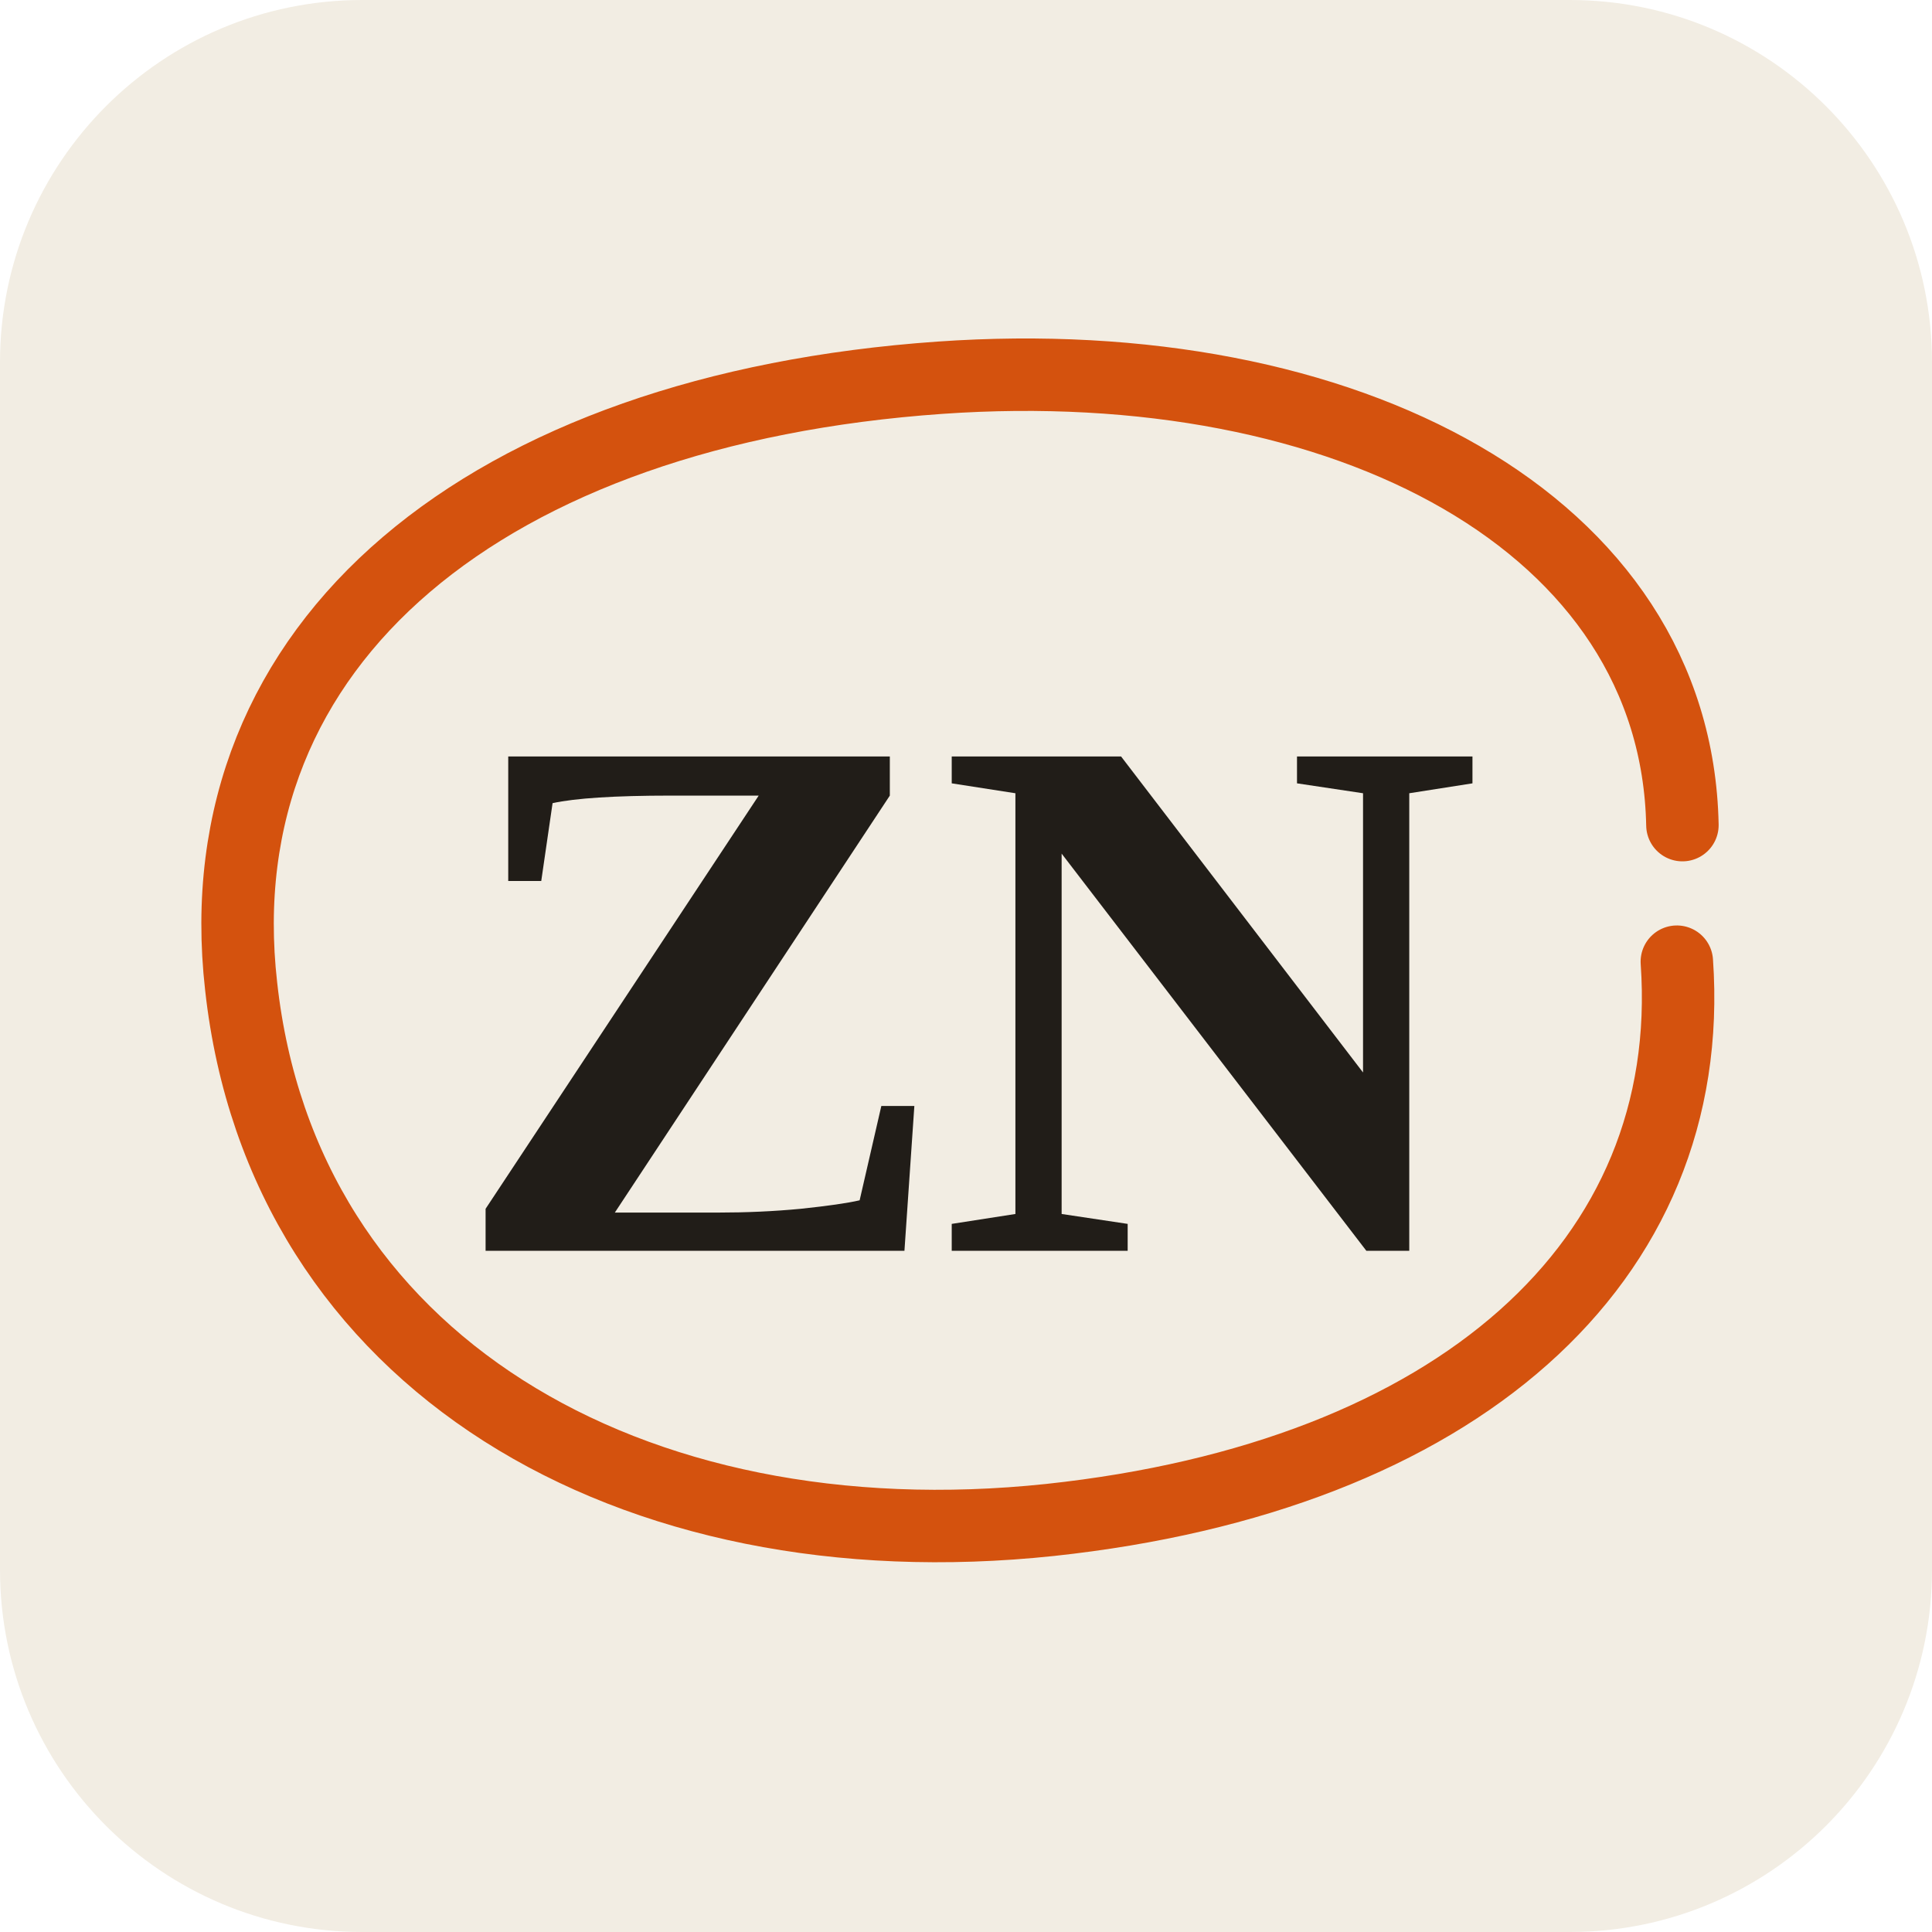
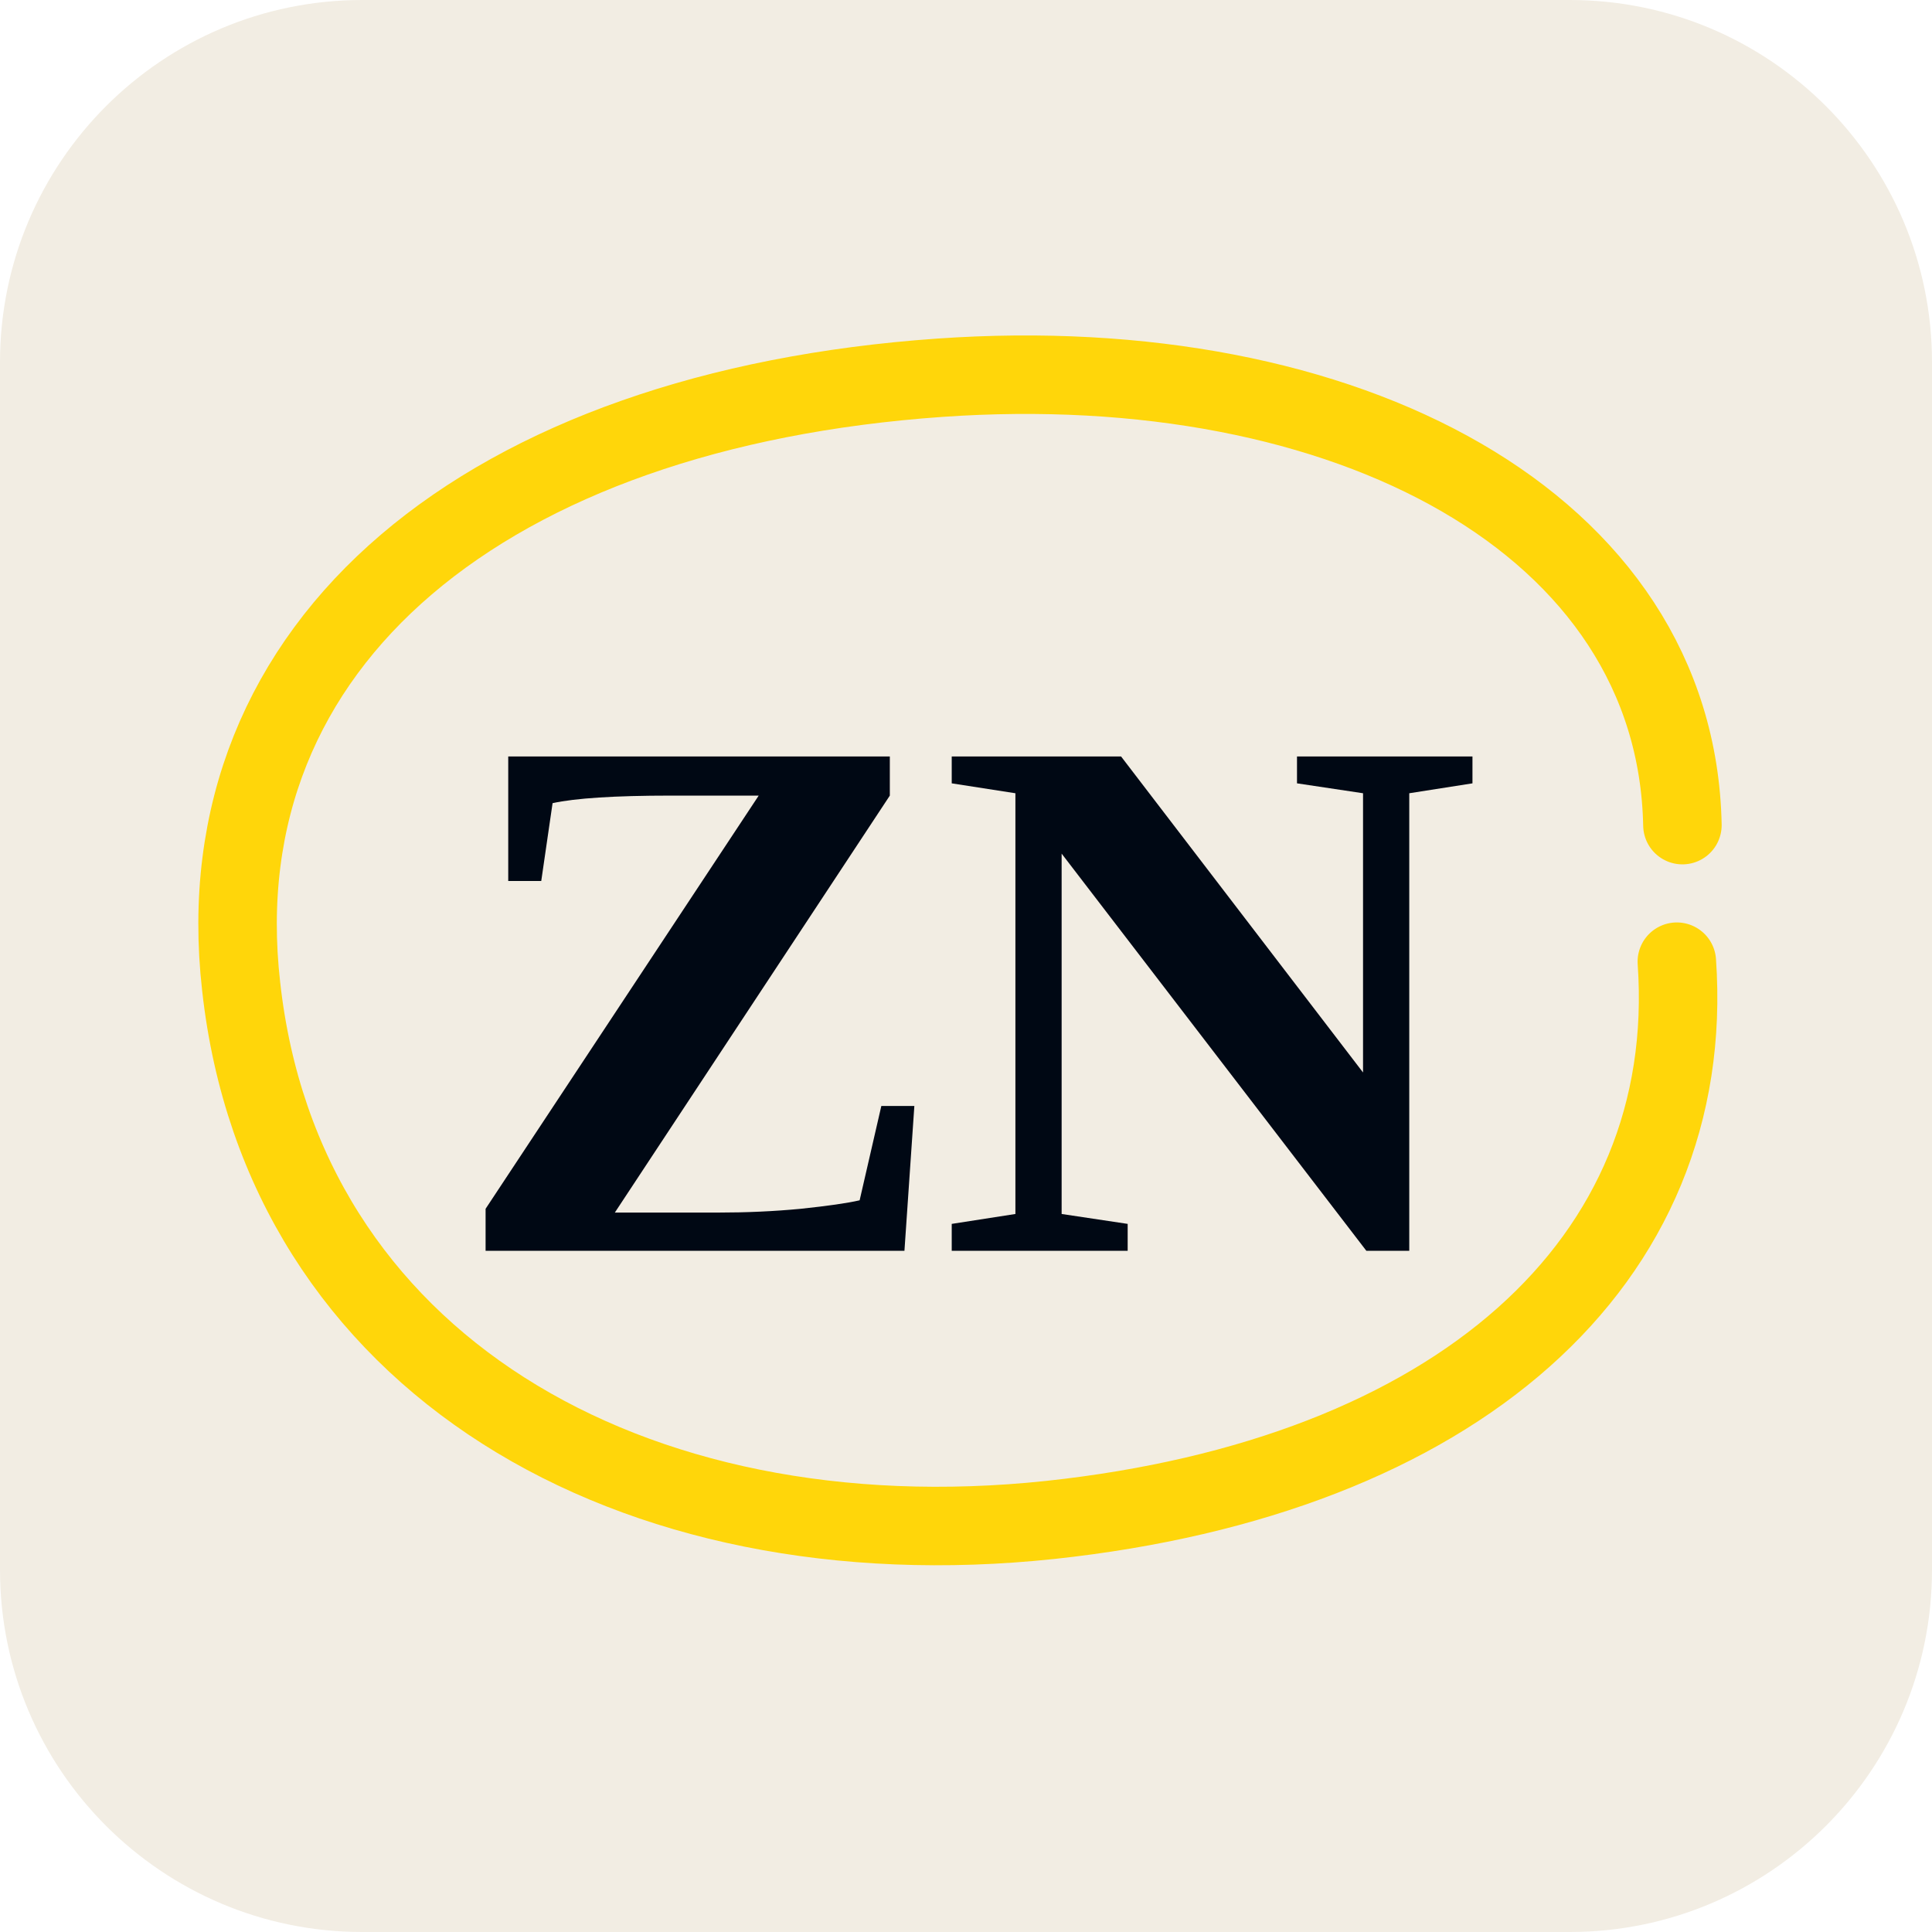
<svg xmlns="http://www.w3.org/2000/svg" viewBox="0 0 64 64">
  <rect width="64" height="64" rx="12" fill="#f2ede3" />
-   <text x="32" y="33" text-anchor="middle" dominant-baseline="central" font-family="Fraunces, Georgia, 'Times New Roman', serif" font-size="25" font-weight="600" letter-spacing="-0.5" fill="#211d18">ZN</text>
-   <path d="M 56 29            C 56.5 19 46 12.5 32.5 12.5            C 17.5 12.5 7.5 19.5 8 31            C 8.5 43.5 19.5 51 33.5 50.5            C 47 50 55.5 43.5 55.5 33.5" fill="none" stroke="#d4520e" stroke-width="2.4" stroke-linecap="round" transform="rotate(-4 32 32)" />
+   <text x="32" y="33" text-anchor="middle" dominant-baseline="central" font-family="Fraunces, Georgia, 'Times New Roman', serif" font-size="25" font-weight="600" letter-spacing="-0.5" fill="#000814">ZN</text>
+   <path d="M 56 29            C 56.5 19 46 12.5 32.5 12.5            C 17.5 12.5 7.5 19.5 8 31            C 8.5 43.5 19.5 51 33.5 50.5            C 47 50 55.5 43.5 55.5 33.5" fill="none" stroke="#ffd60a" stroke-width="2.6" stroke-linecap="round" transform="rotate(-4 32 32)" />
</svg>
